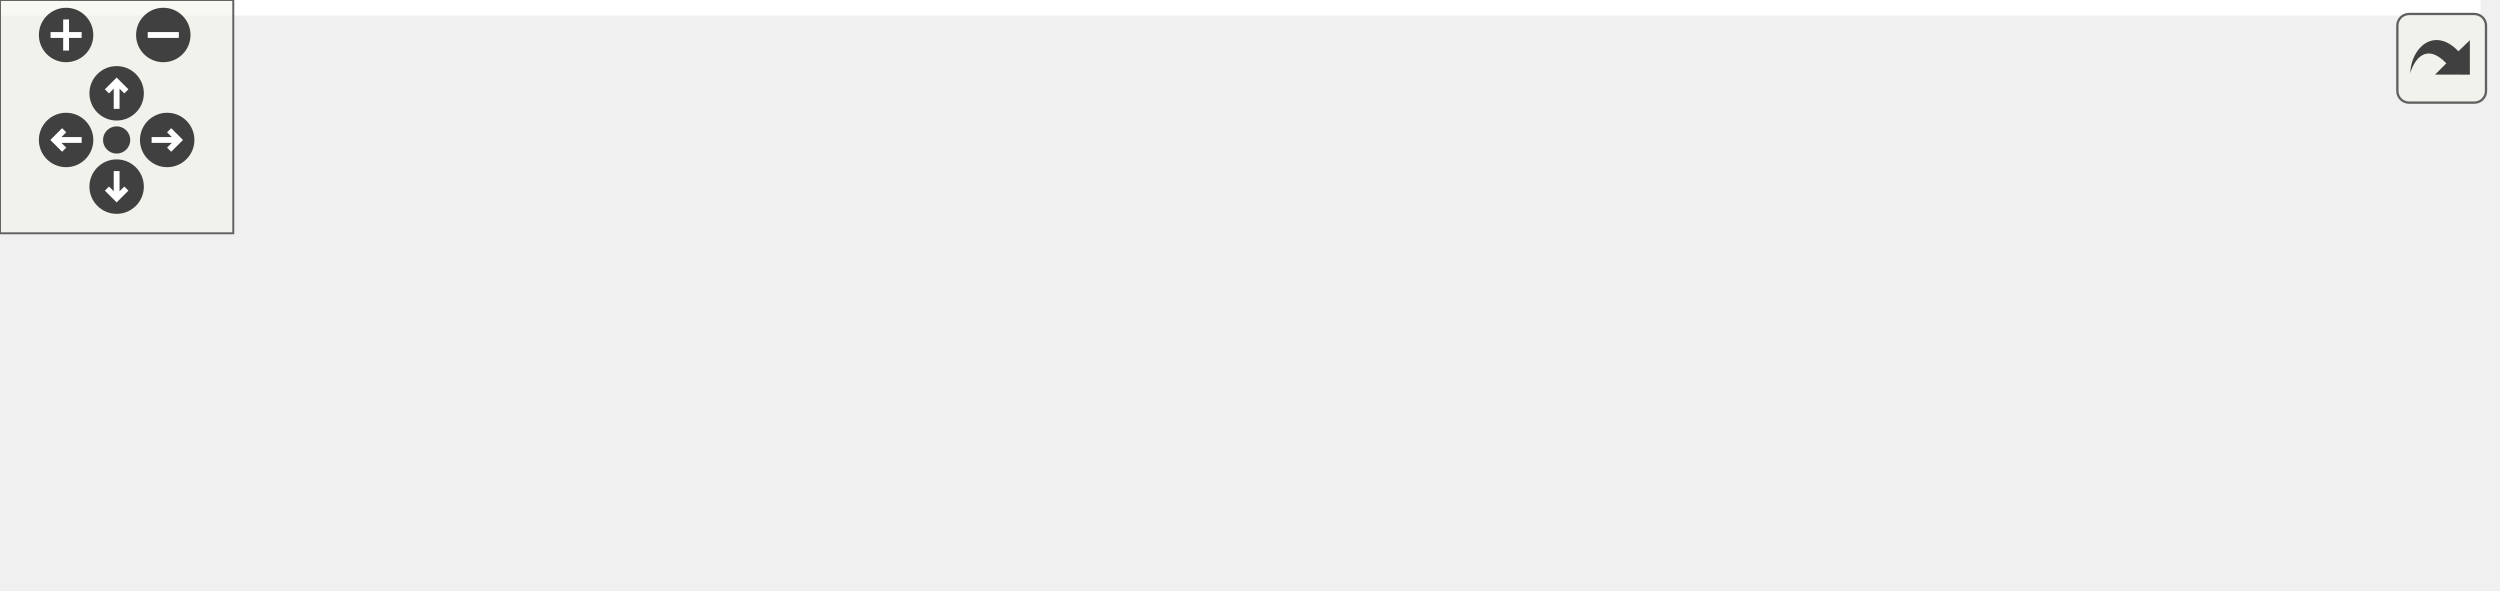
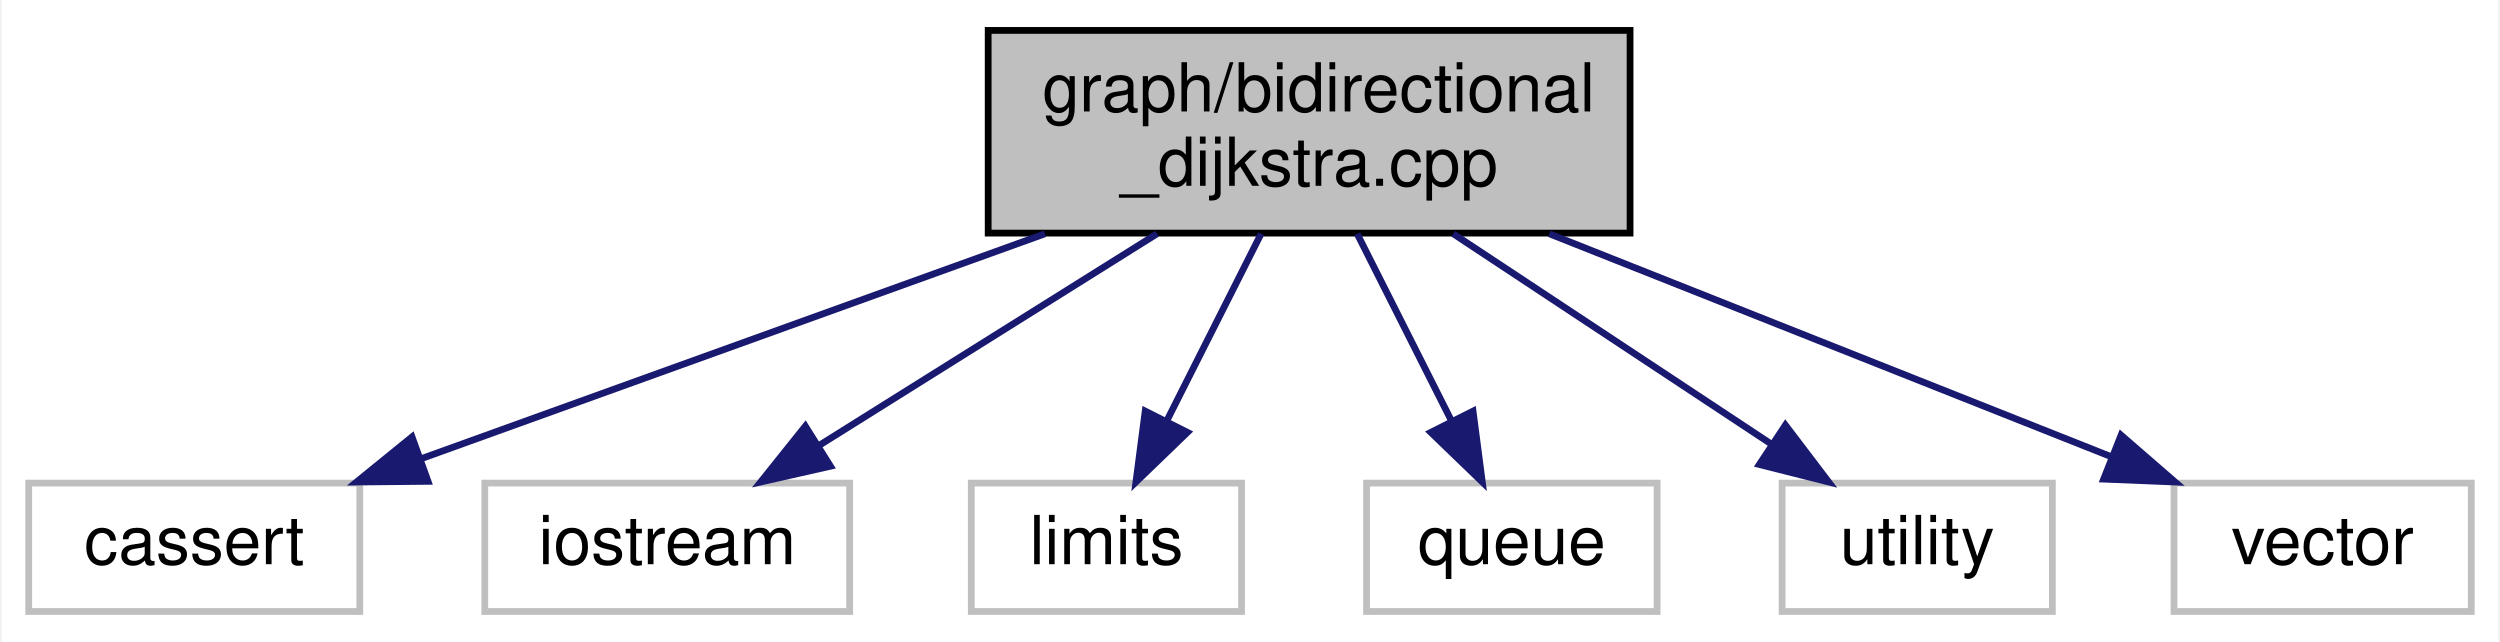
- <svg xmlns="http://www.w3.org/2000/svg" xmlns:xlink="http://www.w3.org/1999/xlink" id="main" version="1.1" xml:space="preserve">
-   <style type="text/css">
- .edge:hover path { stroke: red; }
- .edge:hover polygon { stroke: red; fill: red; }
- </style>
-   <defs>
-     <circle id="rim" cx="0" cy="0" r="7" />
-     <circle id="rim2" cx="0" cy="0" r="3.5" />
-     <g id="zoomPlus">
-       <use xlink:href="#rim" fill="#404040">
-         <set attributeName="fill" to="#808080" begin="zoomplus.mouseover" end="zoomplus.mouseout" />
-       </use>
-       <path d="M-4,0h8M0,-4v8" fill="none" stroke="white" stroke-width="1.5" pointer-events="none" />
-     </g>
-     <g id="zoomMin">
-       <use xlink:href="#rim" fill="#404040">
-         <set attributeName="fill" to="#808080" begin="zoomminus.mouseover" end="zoomminus.mouseout" />
-       </use>
-       <path d="M-4,0h8" fill="none" stroke="white" stroke-width="1.5" pointer-events="none" />
-     </g>
-     <g id="dirArrow">
-       <path fill="none" stroke="white" stroke-width="1.5" d="M0,-3.0v7 M-2.5,-0.5L0,-3.0L2.5,-0.5" />
-     </g>
-     <g id="resetDef">
-       <use xlink:href="#rim2" fill="#404040">
-         <set attributeName="fill" to="#808080" begin="reset.mouseover" end="reset.mouseout" />
-       </use>
-     </g>
-   </defs>
-   <svg id="graph" class="graph">
-     <g id="viewport">
-       <polygon fill="white" stroke="transparent" points="-4,4 -4,-91 638,-91 638,4 -4,4" />
-       <g id="node1" class="node">
-         <g id="a_node1">
-           <a xlink:title="Bidirectional Dijkstra Shortest Path Algorithm">
-             <polygon fill="#bfbfbf" stroke="black" points="261.5,-56.5 261.5,-86.5 356.5,-86.5 356.5,-56.5 261.5,-56.5" />
-             <text text-anchor="start" x="269.5" y="-74.5" font-family="Helvetica,sans-Serif" font-size="10.00">graph/bidirectional</text>
-             <text text-anchor="middle" x="309" y="-63.5" font-family="Helvetica,sans-Serif" font-size="10.00">_dijkstra.cpp</text>
-           </a>
-         </g>
-       </g>
-       <g id="node2" class="node">
-         <g id="a_node2">
-           <a xlink:title=" ">
-             <polygon fill="white" stroke="#bfbfbf" points="0,-0.5 0,-19.5 44,-19.5 44,-0.5 0,-0.5" />
-             <text text-anchor="middle" x="22" y="-7.5" font-family="Helvetica,sans-Serif" font-size="10.00">cmath</text>
-           </a>
-         </g>
-       </g>
-       <g id="edge1" class="edge">
-         <path fill="none" stroke="midnightblue" d="M261.07,-62.34C211.55,-53.63 131.84,-38.79 54.23,-20.14" />
-         <polygon fill="midnightblue" stroke="midnightblue" points="54.83,-16.68 44.29,-17.72 53.18,-23.48 54.83,-16.68" />
-       </g>
-       <g id="node3" class="node">
-         <g id="a_node3">
-           <a xlink:title=" ">
-             <polygon fill="white" stroke="#bfbfbf" points="62.5,-0.5 62.5,-19.5 111.5,-19.5 111.5,-0.5 62.5,-0.5" />
-             <text text-anchor="middle" x="87" y="-7.5" font-family="Helvetica,sans-Serif" font-size="10.00">cassert</text>
-           </a>
-         </g>
-       </g>
-       <g id="edge2" class="edge">
-         <path fill="none" stroke="midnightblue" d="M261.21,-57.8C225.23,-48.23 174.42,-34.67 121.42,-20.38" />
-         <polygon fill="midnightblue" stroke="midnightblue" points="122.07,-16.93 111.5,-17.7 120.25,-23.68 122.07,-16.93" />
-       </g>
-       <g id="node4" class="node">
-         <g id="a_node4">
-           <a xlink:title=" ">
-             <polygon fill="white" stroke="#bfbfbf" points="129.5,-0.5 129.5,-19.5 172.5,-19.5 172.5,-0.5 129.5,-0.5" />
-             <text text-anchor="middle" x="151" y="-7.5" font-family="Helvetica,sans-Serif" font-size="10.00">cstdio</text>
-           </a>
-         </g>
-       </g>
-       <g id="edge3" class="edge">
-         <path fill="none" stroke="midnightblue" d="M271.56,-56.4C244.33,-46.15 207.89,-32.42 182.22,-22.76" />
-         <polygon fill="midnightblue" stroke="midnightblue" points="183.21,-19.39 172.62,-19.14 180.74,-25.94 183.21,-19.39" />
-       </g>
-       <g id="node5" class="node">
-         <g id="a_node5">
-           <a xlink:title=" ">
-             <polygon fill="white" stroke="#bfbfbf" points="191,-0.5 191,-19.5 245,-19.5 245,-0.5 191,-0.5" />
-             <text text-anchor="middle" x="218" y="-7.5" font-family="Helvetica,sans-Serif" font-size="10.00">iostream</text>
-           </a>
-         </g>
-       </g>
-       <g id="edge4" class="edge">
-         <path fill="none" stroke="midnightblue" d="M287.43,-56.4C273.12,-47.04 254.39,-34.79 239.99,-25.38" />
-         <polygon fill="midnightblue" stroke="midnightblue" points="241.53,-22.2 231.24,-19.66 237.7,-28.06 241.53,-22.2" />
-       </g>
-       <g id="node6" class="node">
-         <g id="a_node6">
-           <a xlink:title=" ">
-             <polygon fill="white" stroke="#bfbfbf" points="263,-0.5 263,-19.5 303,-19.5 303,-0.5 263,-0.5" />
-             <text text-anchor="middle" x="283" y="-7.5" font-family="Helvetica,sans-Serif" font-size="10.00">limits</text>
-           </a>
-         </g>
-       </g>
-       <g id="edge5" class="edge">
-         <path fill="none" stroke="midnightblue" d="M302.84,-56.4C299.26,-48.2 294.7,-37.78 290.86,-28.99" />
-         <polygon fill="midnightblue" stroke="midnightblue" points="293.99,-27.42 286.78,-19.66 287.58,-30.22 293.99,-27.42" />
-       </g>
-       <g id="node7" class="node">
-         <g id="a_node7">
-           <a xlink:title=" ">
-             <polygon fill="white" stroke="#bfbfbf" points="321,-0.5 321,-19.5 351,-19.5 351,-0.5 321,-0.5" />
-             <text text-anchor="middle" x="336" y="-7.5" font-family="Helvetica,sans-Serif" font-size="10.00">set</text>
-           </a>
-         </g>
-       </g>
-       <g id="edge6" class="edge">
-         <path fill="none" stroke="midnightblue" d="M315.4,-56.4C319.12,-48.2 323.85,-37.78 327.83,-28.99" />
-         <polygon fill="midnightblue" stroke="midnightblue" points="331.13,-30.21 332.07,-19.66 324.75,-27.32 331.13,-30.21" />
-       </g>
-       <g id="node8" class="node">
-         <g id="a_node8">
-           <a xlink:title=" ">
-             <polygon fill="white" stroke="#bfbfbf" points="369.5,-0.5 369.5,-19.5 452.5,-19.5 452.5,-0.5 369.5,-0.5" />
-             <text text-anchor="middle" x="411" y="-7.5" font-family="Helvetica,sans-Serif" font-size="10.00">unordered_map</text>
-           </a>
-         </g>
-       </g>
-       <g id="edge7" class="edge">
-         <path fill="none" stroke="midnightblue" d="M333.17,-56.4C349.52,-46.86 371.01,-34.32 387.27,-24.84" />
-         <polygon fill="midnightblue" stroke="midnightblue" points="389.28,-27.72 396.16,-19.66 385.76,-21.67 389.28,-27.72" />
-       </g>
-       <g id="node9" class="node">
-         <g id="a_node9">
-           <a xlink:title=" ">
-             <polygon fill="white" stroke="#bfbfbf" points="470.5,-0.5 470.5,-19.5 513.5,-19.5 513.5,-0.5 470.5,-0.5" />
-             <text text-anchor="middle" x="492" y="-7.5" font-family="Helvetica,sans-Serif" font-size="10.00">queue</text>
-           </a>
-         </g>
-       </g>
-       <g id="edge8" class="edge">
-         <path fill="none" stroke="midnightblue" d="M352.37,-56.4C385.46,-45.64 430.29,-31.06 460.13,-21.36" />
-         <polygon fill="midnightblue" stroke="midnightblue" points="461.59,-24.57 470.02,-18.15 459.43,-17.91 461.59,-24.57" />
-       </g>
-       <g id="node10" class="node">
-         <g id="a_node10">
-           <a xlink:title=" ">
-             <polygon fill="white" stroke="#bfbfbf" points="532,-0.5 532,-19.5 572,-19.5 572,-0.5 532,-0.5" />
-             <text text-anchor="middle" x="552" y="-7.5" font-family="Helvetica,sans-Serif" font-size="10.00">utility</text>
-           </a>
-         </g>
-       </g>
-       <g id="edge9" class="edge">
-         <path fill="none" stroke="midnightblue" d="M356.84,-60.21C398.15,-51.09 459.65,-36.99 521.79,-20.19" />
-         <polygon fill="midnightblue" stroke="midnightblue" points="523.04,-23.48 531.77,-17.47 521.2,-16.73 523.04,-23.48" />
-       </g>
-       <g id="node11" class="node">
-         <g id="a_node11">
-           <a xlink:title=" ">
-             <polygon fill="white" stroke="#bfbfbf" points="590,-0.5 590,-19.5 634,-19.5 634,-0.5 590,-0.5" />
-             <text text-anchor="middle" x="612" y="-7.5" font-family="Helvetica,sans-Serif" font-size="10.00">vector</text>
-           </a>
-         </g>
-       </g>
-       <g id="edge10" class="edge">
-         <path fill="none" stroke="midnightblue" d="M356.96,-63.07C409.46,-54.61 496.27,-39.66 579.81,-20.1" />
-         <polygon fill="midnightblue" stroke="midnightblue" points="580.79,-23.46 589.72,-17.75 579.18,-16.65 580.79,-23.46" />
+ <svg xmlns="http://www.w3.org/2000/svg" xmlns:xlink="http://www.w3.org/1999/xlink" width="370pt" height="95pt" viewBox="0.00 0.00 369.50 95.00">
+   <g id="graph0" class="graph" transform="scale(1 1) rotate(0) translate(4 91)">
+     <polygon fill="white" stroke="transparent" points="-4,4 -4,-91 365.5,-91 365.5,4 -4,4" />
+     <g id="node1" class="node">
+       <g id="a_node1">
+         <a xlink:title="Bidirectional Dijkstra Shortest Path Algorithm">
+           <polygon fill="#bfbfbf" stroke="black" points="142,-56.5 142,-86.5 237,-86.5 237,-56.5 142,-56.5" />
+           <text text-anchor="start" x="150" y="-74.5" font-family="Helvetica,sans-Serif" font-size="10.00">graph/bidirectional</text>
+           <text text-anchor="middle" x="189.5" y="-63.5" font-family="Helvetica,sans-Serif" font-size="10.00">_dijkstra.cpp</text>
+         </a>
      </g>
    </g>
-   </svg>
-   <g id="navigator" transform="translate(0 0)" fill="#404254">
-     <rect fill="#f2f5e9" fill-opacity="0.5" stroke="#606060" stroke-width=".5" x="0" y="0" width="60" height="60" />
-     <use id="zoomplus" xlink:href="#zoomPlus" x="17" y="9" />
-     <use id="zoomminus" xlink:href="#zoomMin" x="42" y="9" />
-     <use id="reset" xlink:href="#resetDef" x="30" y="36" />
-     <g id="arrowUp" xlink:href="#dirArrow" transform="translate(30 24)">
-       <use xlink:href="#rim" fill="#404040">
-         <set attributeName="fill" to="#808080" begin="arrowUp.mouseover" end="arrowUp.mouseout" />
-       </use>
-       <path fill="none" stroke="white" stroke-width="1.5" d="M0,-3.0v7 M-2.5,-0.5L0,-3.0L2.5,-0.5" />
+     <g id="node2" class="node">
+       <g id="a_node2">
+         <a xlink:title=" ">
+           <polygon fill="white" stroke="#bfbfbf" points="0,-0.5 0,-19.5 49,-19.5 49,-0.5 0,-0.5" />
+           <text text-anchor="middle" x="24.5" y="-7.5" font-family="Helvetica,sans-Serif" font-size="10.00">cassert</text>
+         </a>
+       </g>
    </g>
-     <g id="arrowRight" xlink:href="#dirArrow" transform="rotate(90) translate(36 -43)">
-       <use xlink:href="#rim" fill="#404040">
-         <set attributeName="fill" to="#808080" begin="arrowRight.mouseover" end="arrowRight.mouseout" />
-       </use>
-       <path fill="none" stroke="white" stroke-width="1.5" d="M0,-3.0v7 M-2.5,-0.5L0,-3.0L2.5,-0.5" />
+     <g id="edge1" class="edge">
+       <path fill="none" stroke="midnightblue" d="M150.4,-56.4C122.34,-46.28 84.93,-32.79 58.19,-23.15" />
+       <polygon fill="midnightblue" stroke="midnightblue" points="59.1,-19.76 48.51,-19.66 56.73,-26.34 59.1,-19.76" />
    </g>
-     <g id="arrowDown" xlink:href="#dirArrow" transform="rotate(180) translate(-30 -48)">
-       <use xlink:href="#rim" fill="#404040">
-         <set attributeName="fill" to="#808080" begin="arrowDown.mouseover" end="arrowDown.mouseout" />
-       </use>
-       <path fill="none" stroke="white" stroke-width="1.5" d="M0,-3.0v7 M-2.5,-0.5L0,-3.0L2.5,-0.5" />
+     <g id="node3" class="node">
+       <g id="a_node3">
+         <a xlink:title=" ">
+           <polygon fill="white" stroke="#bfbfbf" points="67.5,-0.5 67.5,-19.5 121.5,-19.5 121.5,-0.5 67.5,-0.5" />
+           <text text-anchor="middle" x="94.5" y="-7.5" font-family="Helvetica,sans-Serif" font-size="10.00">iostream</text>
+         </a>
+       </g>
    </g>
-     <g id="arrowLeft" xlink:href="#dirArrow" transform="rotate(270) translate(-36 17)">
-       <use xlink:href="#rim" fill="#404040">
-         <set attributeName="fill" to="#808080" begin="arrowLeft.mouseover" end="arrowLeft.mouseout" />
-       </use>
-       <path fill="none" stroke="white" stroke-width="1.5" d="M0,-3.0v7 M-2.5,-0.5L0,-3.0L2.5,-0.5" />
+     <g id="edge2" class="edge">
+       <path fill="none" stroke="midnightblue" d="M166.99,-56.4C151.9,-46.95 132.11,-34.56 117.03,-25.11" />
+       <polygon fill="midnightblue" stroke="midnightblue" points="118.66,-22 108.32,-19.66 114.94,-27.93 118.66,-22" />
+     </g>
+     <g id="node4" class="node">
+       <g id="a_node4">
+         <a xlink:title=" ">
+           <polygon fill="white" stroke="#bfbfbf" points="139.5,-0.5 139.5,-19.5 179.5,-19.5 179.5,-0.5 139.5,-0.5" />
+           <text text-anchor="middle" x="159.5" y="-7.5" font-family="Helvetica,sans-Serif" font-size="10.00">limits</text>
+         </a>
+       </g>
+     </g>
+     <g id="edge3" class="edge">
+       <path fill="none" stroke="midnightblue" d="M182.39,-56.4C178.21,-48.11 172.89,-37.55 168.43,-28.71" />
+       <polygon fill="midnightblue" stroke="midnightblue" points="171.49,-27.01 163.87,-19.66 165.24,-30.16 171.49,-27.01" />
+     </g>
+     <g id="node5" class="node">
+       <g id="a_node5">
+         <a xlink:title=" ">
+           <polygon fill="white" stroke="#bfbfbf" points="198,-0.5 198,-19.5 241,-19.5 241,-0.5 198,-0.5" />
+           <text text-anchor="middle" x="219.5" y="-7.5" font-family="Helvetica,sans-Serif" font-size="10.00">queue</text>
+         </a>
+       </g>
+     </g>
+     <g id="edge4" class="edge">
+       <path fill="none" stroke="midnightblue" d="M196.61,-56.4C200.79,-48.11 206.11,-37.55 210.57,-28.71" />
+       <polygon fill="midnightblue" stroke="midnightblue" points="213.76,-30.16 215.13,-19.66 207.51,-27.01 213.76,-30.16" />
+     </g>
+     <g id="node6" class="node">
+       <g id="a_node6">
+         <a xlink:title=" ">
+           <polygon fill="white" stroke="#bfbfbf" points="259.5,-0.5 259.5,-19.5 299.5,-19.5 299.5,-0.5 259.5,-0.5" />
+           <text text-anchor="middle" x="279.5" y="-7.5" font-family="Helvetica,sans-Serif" font-size="10.00">utility</text>
+         </a>
+       </g>
+     </g>
+     <g id="edge5" class="edge">
+       <path fill="none" stroke="midnightblue" d="M210.83,-56.4C224.99,-47.04 243.51,-34.79 257.75,-25.38" />
+       <polygon fill="midnightblue" stroke="midnightblue" points="259.99,-28.09 266.4,-19.66 256.13,-22.25 259.99,-28.09" />
+     </g>
+     <g id="node7" class="node">
+       <g id="a_node7">
+         <a xlink:title=" ">
+           <polygon fill="white" stroke="#bfbfbf" points="317.5,-0.5 317.5,-19.5 361.5,-19.5 361.5,-0.5 317.5,-0.5" />
+           <text text-anchor="middle" x="339.5" y="-7.5" font-family="Helvetica,sans-Serif" font-size="10.00">vector</text>
+         </a>
+       </g>
+     </g>
+     <g id="edge6" class="edge">
+       <path fill="none" stroke="midnightblue" d="M225.05,-56.4C250.33,-46.37 283.97,-33.03 308.23,-23.4" />
+       <polygon fill="midnightblue" stroke="midnightblue" points="309.67,-26.6 317.67,-19.66 307.09,-20.09 309.67,-26.6" />
    </g>
  </g>
-   <svg viewBox="0 0 15 15" width="100%" height="30px" preserveAspectRatio="xMaxYMin meet">
-     <g id="arrow_out" transform="scale(0.3 0.3)">
-       <a xlink:href="bidirectional__dijkstra_8cpp__incl_org.svg" target="_base">
-         <rect id="button" ry="5" rx="5" y="6" x="6" height="38" width="38" fill="#f2f5e9" fill-opacity="0.5" stroke="#606060" stroke-width="1.0" />
-         <path id="arrow" d="M 11.5,31.437 C 11.94,20.098 22.043,11.323 32.159,21.979 L 37.069,17.246 C 37.069,17.246 37.088,32 37.088,32 L 22.16,31.978 C 22.16,31.978 26.998,27.14 26.998,27.14 C 18.529,18.264 13.292,25.23 11.5,31.437 z" style="fill:#404040;" />
-       </a>
-     </g>
-   </svg>
</svg>
